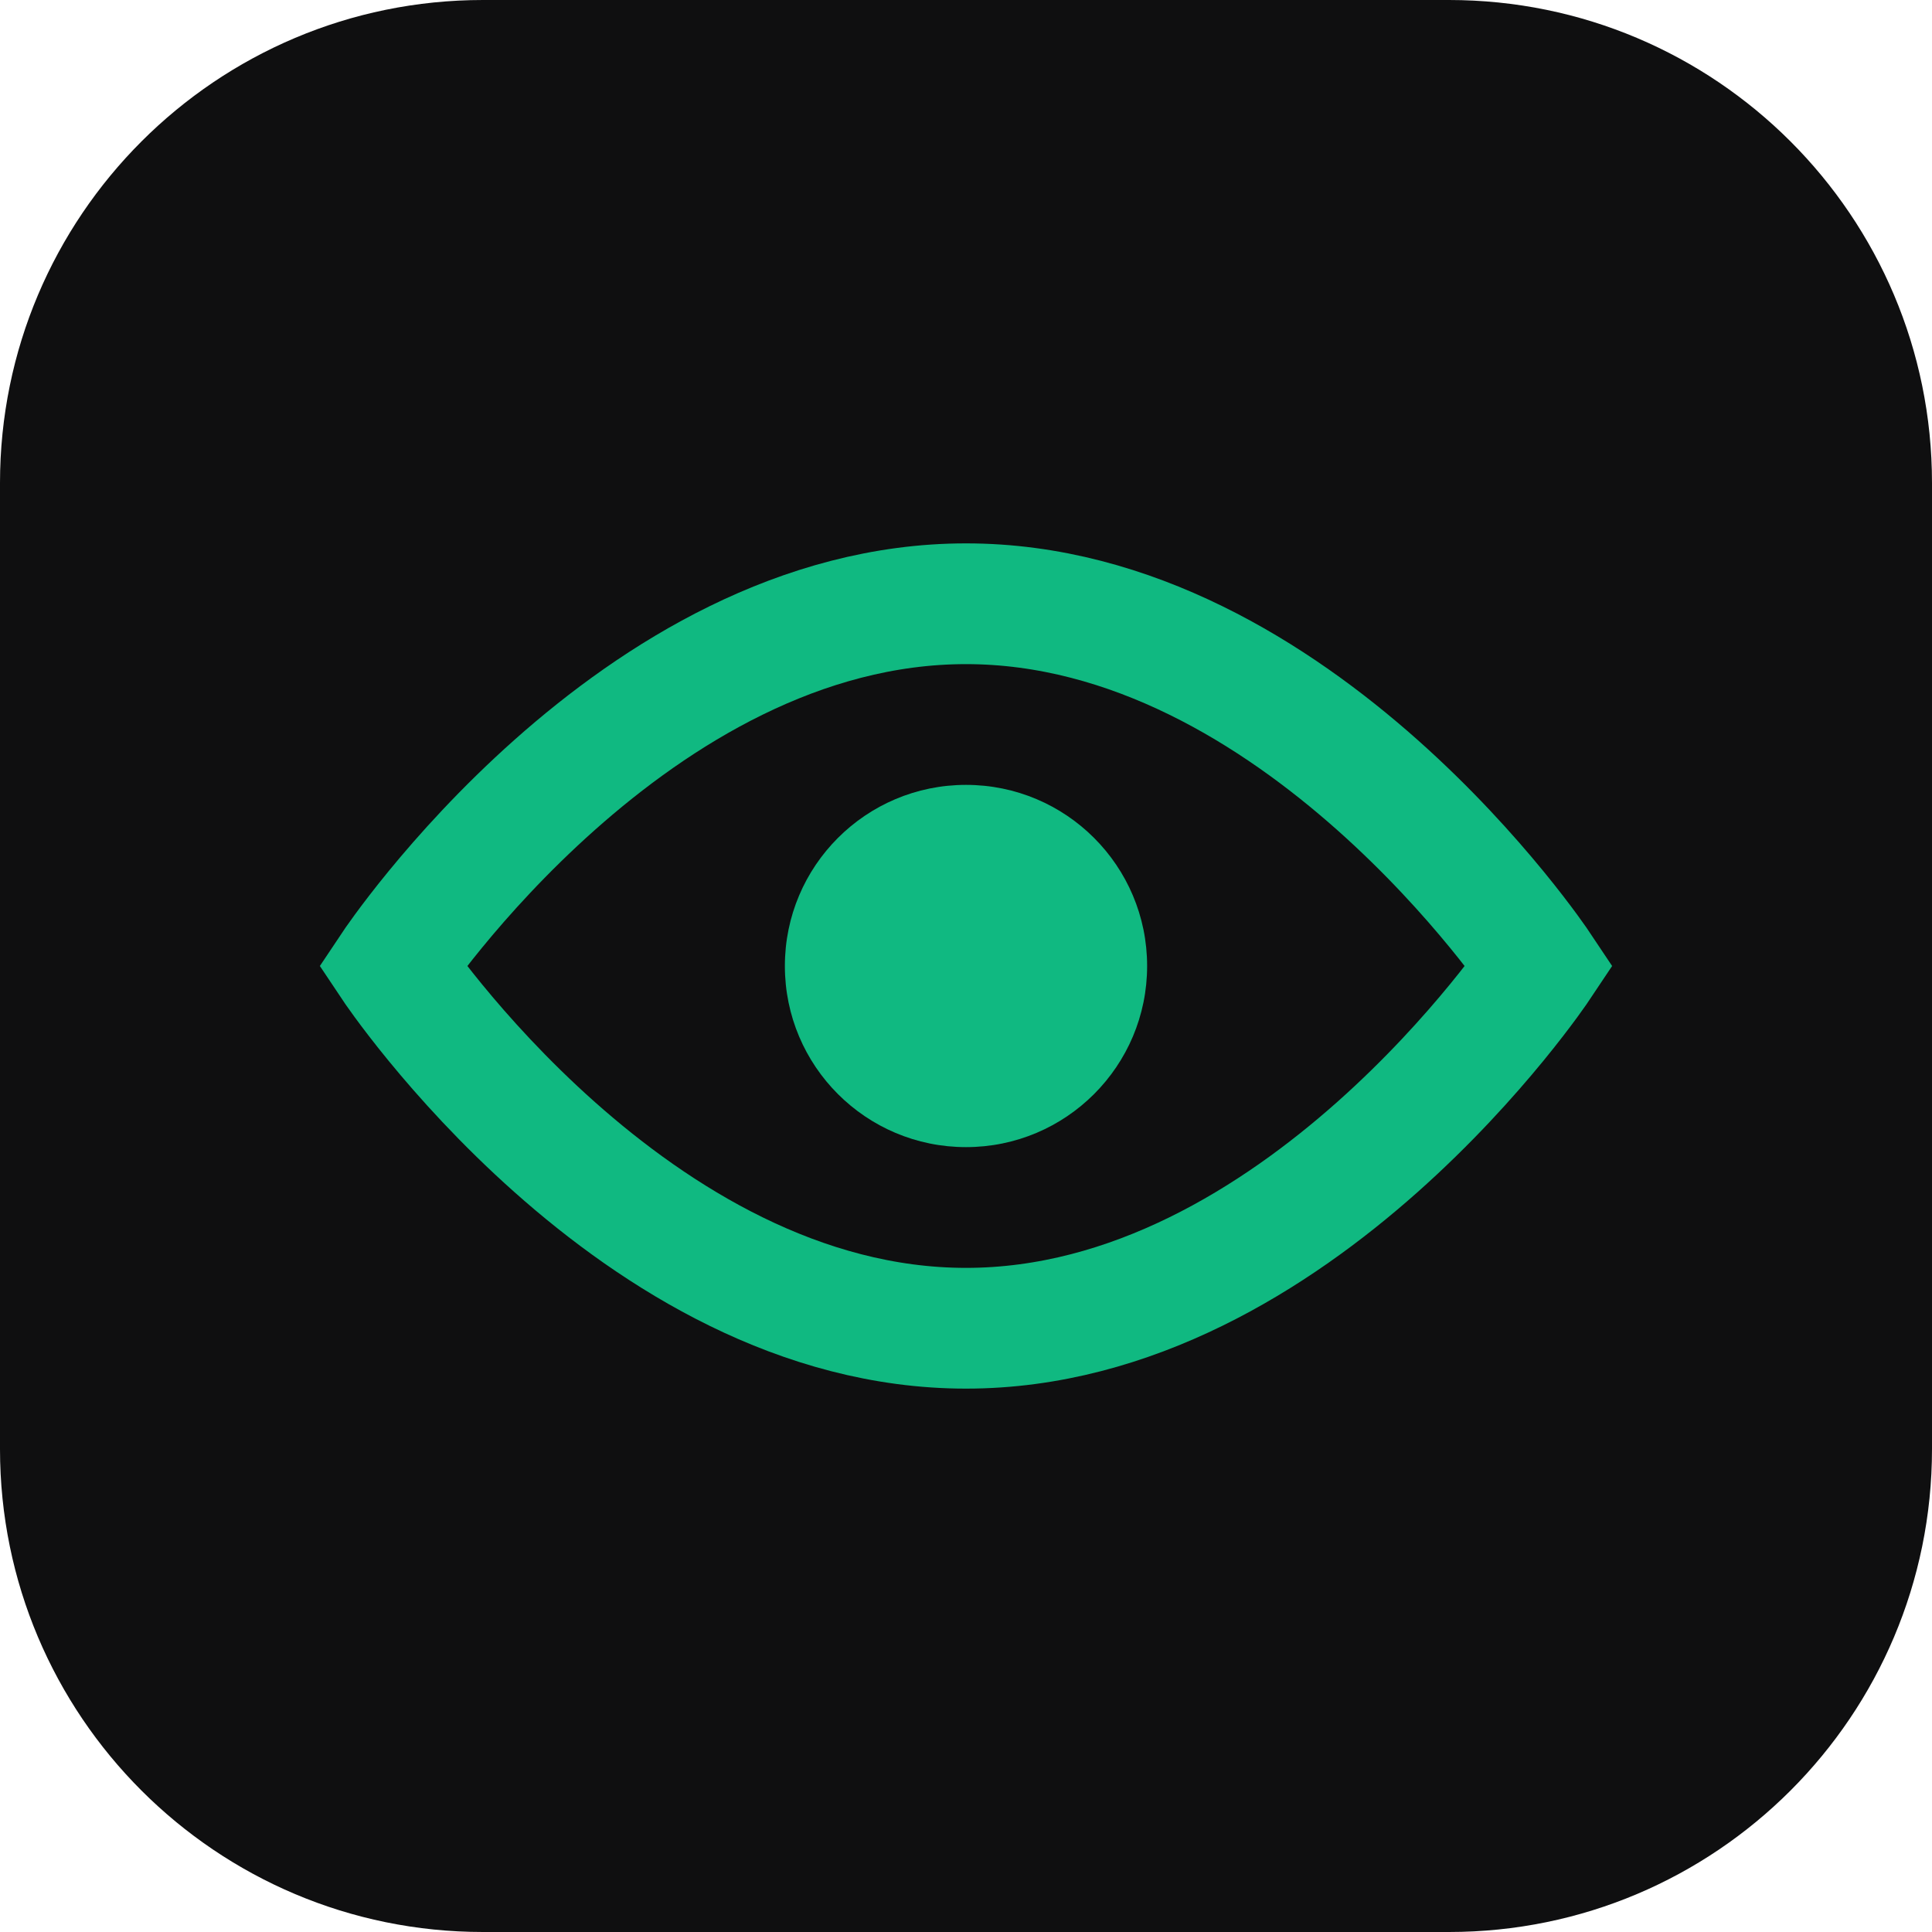
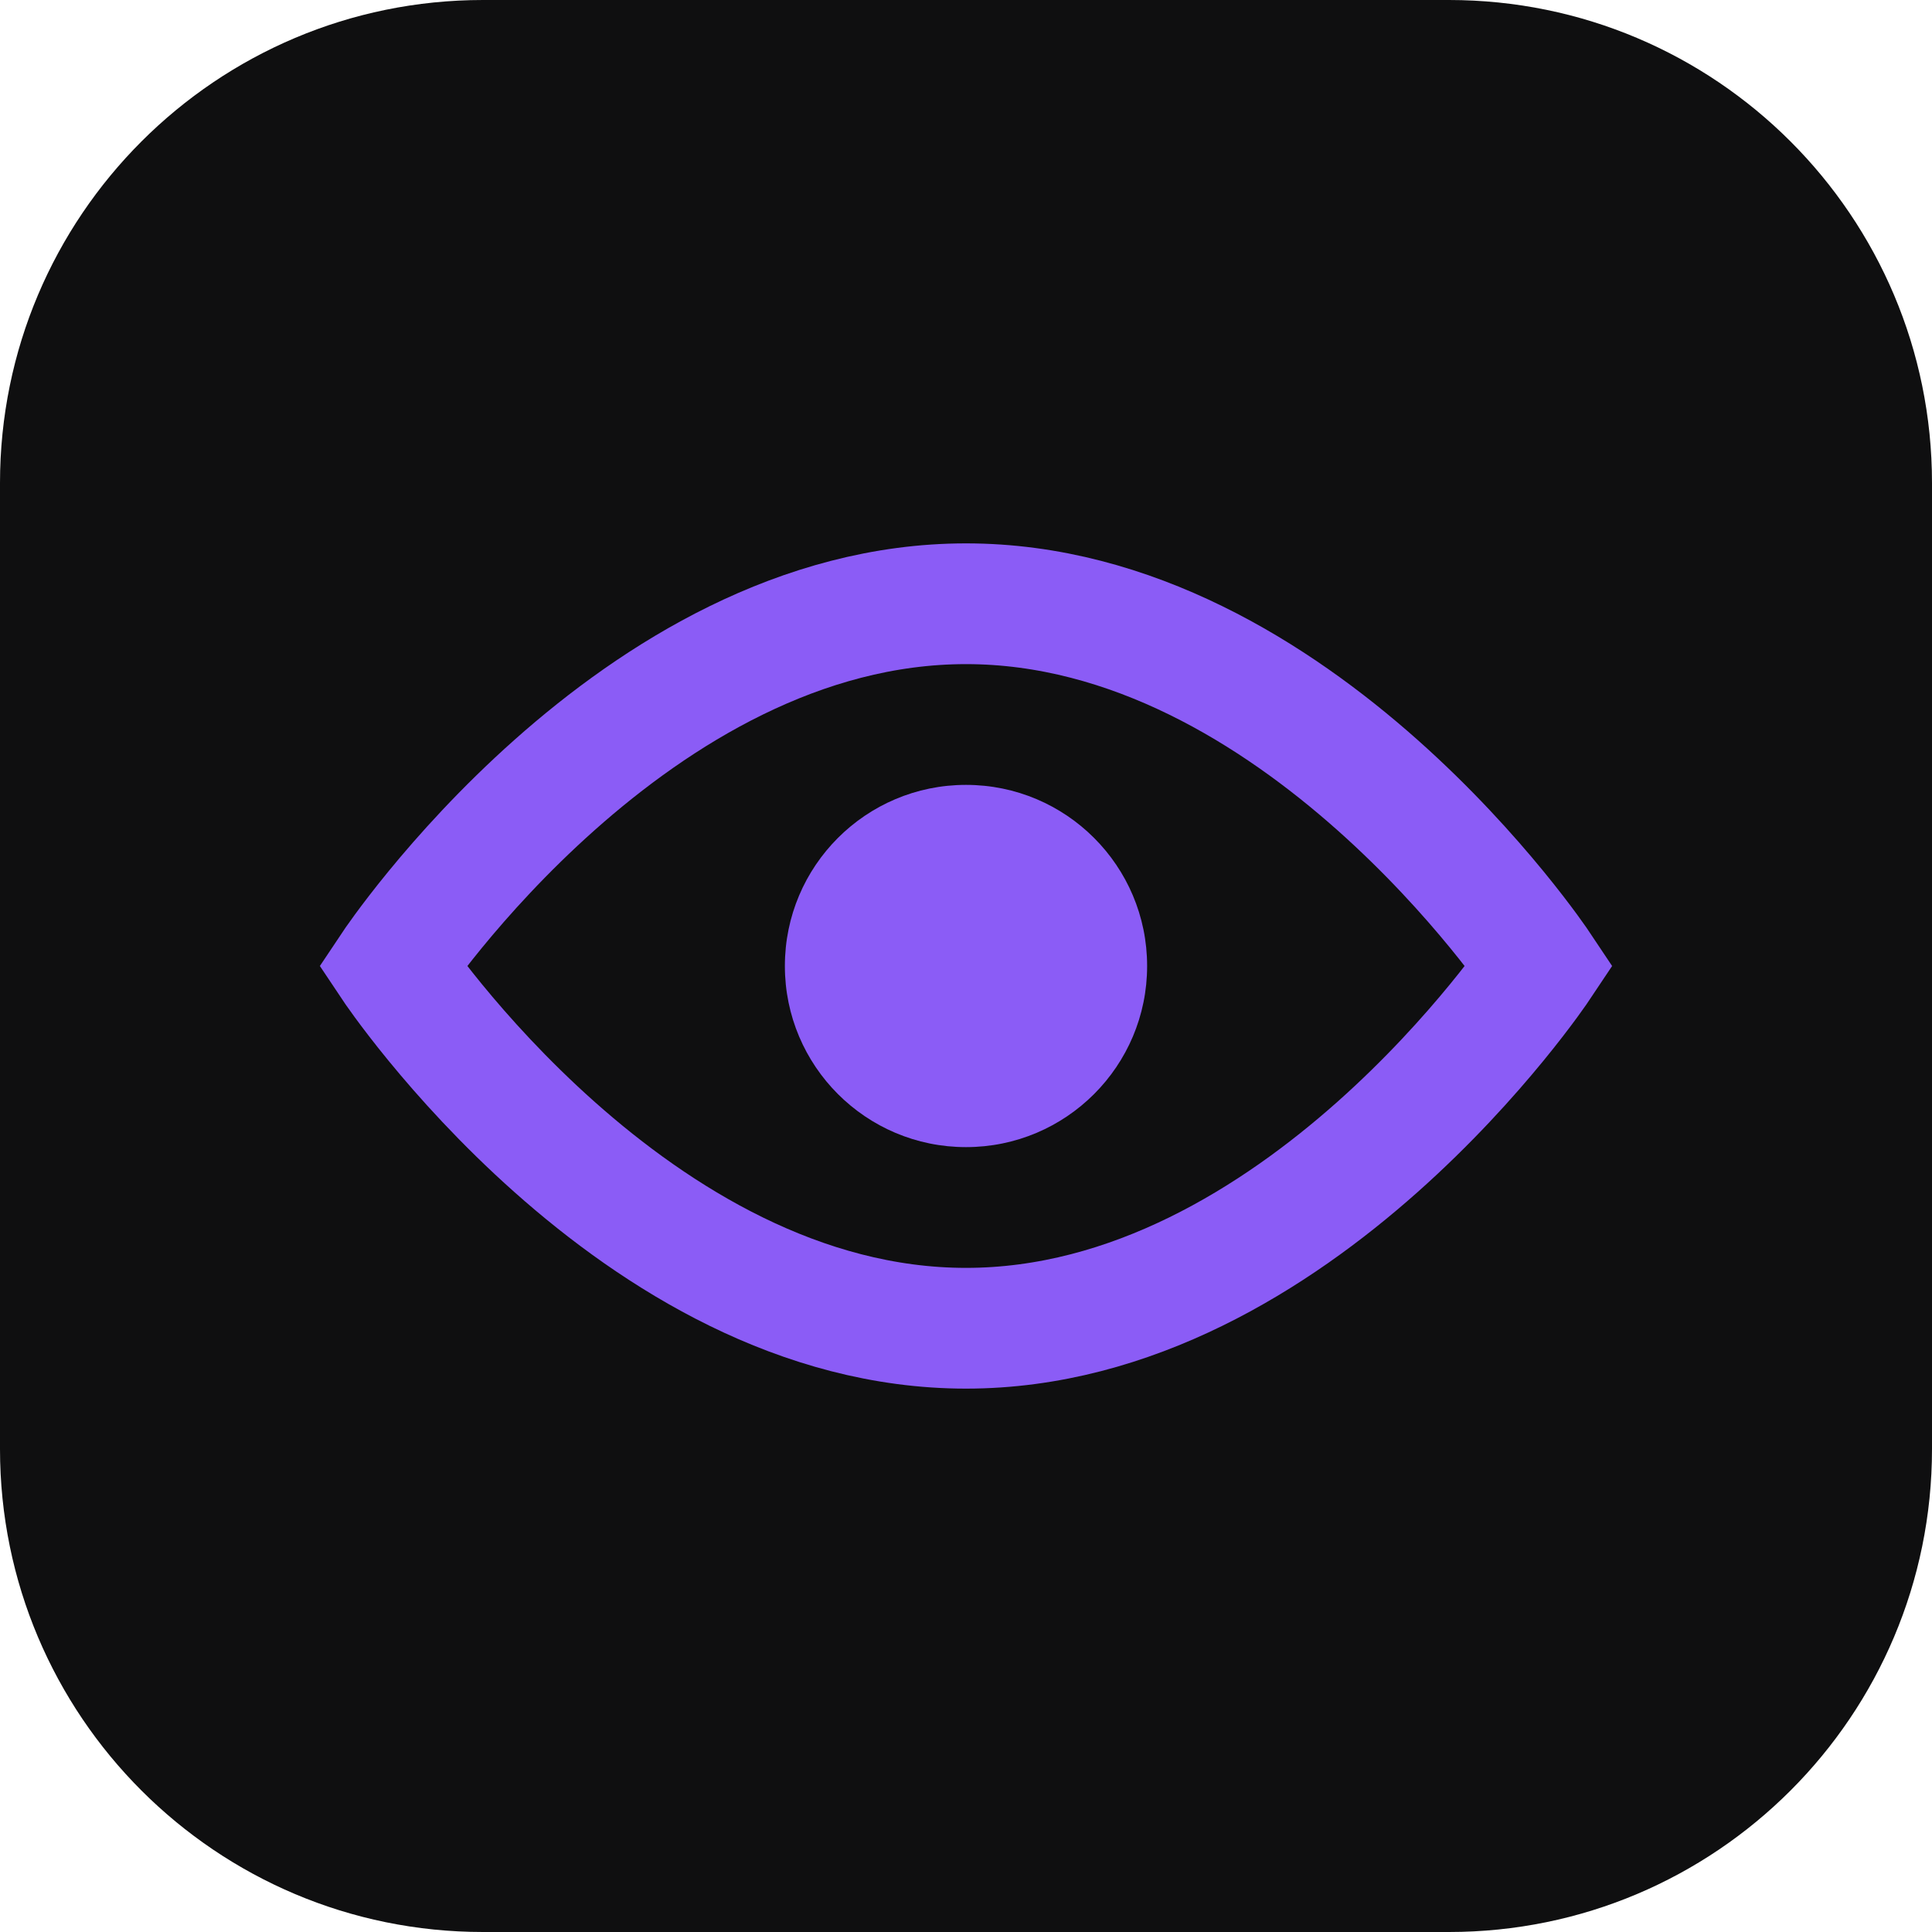
<svg xmlns="http://www.w3.org/2000/svg" viewBox="0 0 32 32" fill="none">
  <rect width="32" height="32" rx="8" fill="#0f0f10" />
-   <path d="M16 10C10.5 10 6.5 16 6.5 16s4 6 9.5 6 9.5-6 9.5-6-4-6-9.5-6z" stroke="#10b981" stroke-width="2" fill="none" />
-   <circle cx="16" cy="16" r="3" fill="#10b981" />
+   <path d="M16 10C10.5 10 6.5 16 6.5 16s4 6 9.5 6 9.5-6 9.5-6-4-6-9.5-6z" stroke="#8b5cf6" stroke-width="2" fill="none" />
+   <circle cx="16" cy="16" r="3" fill="#8b5cf6" />
</svg>
